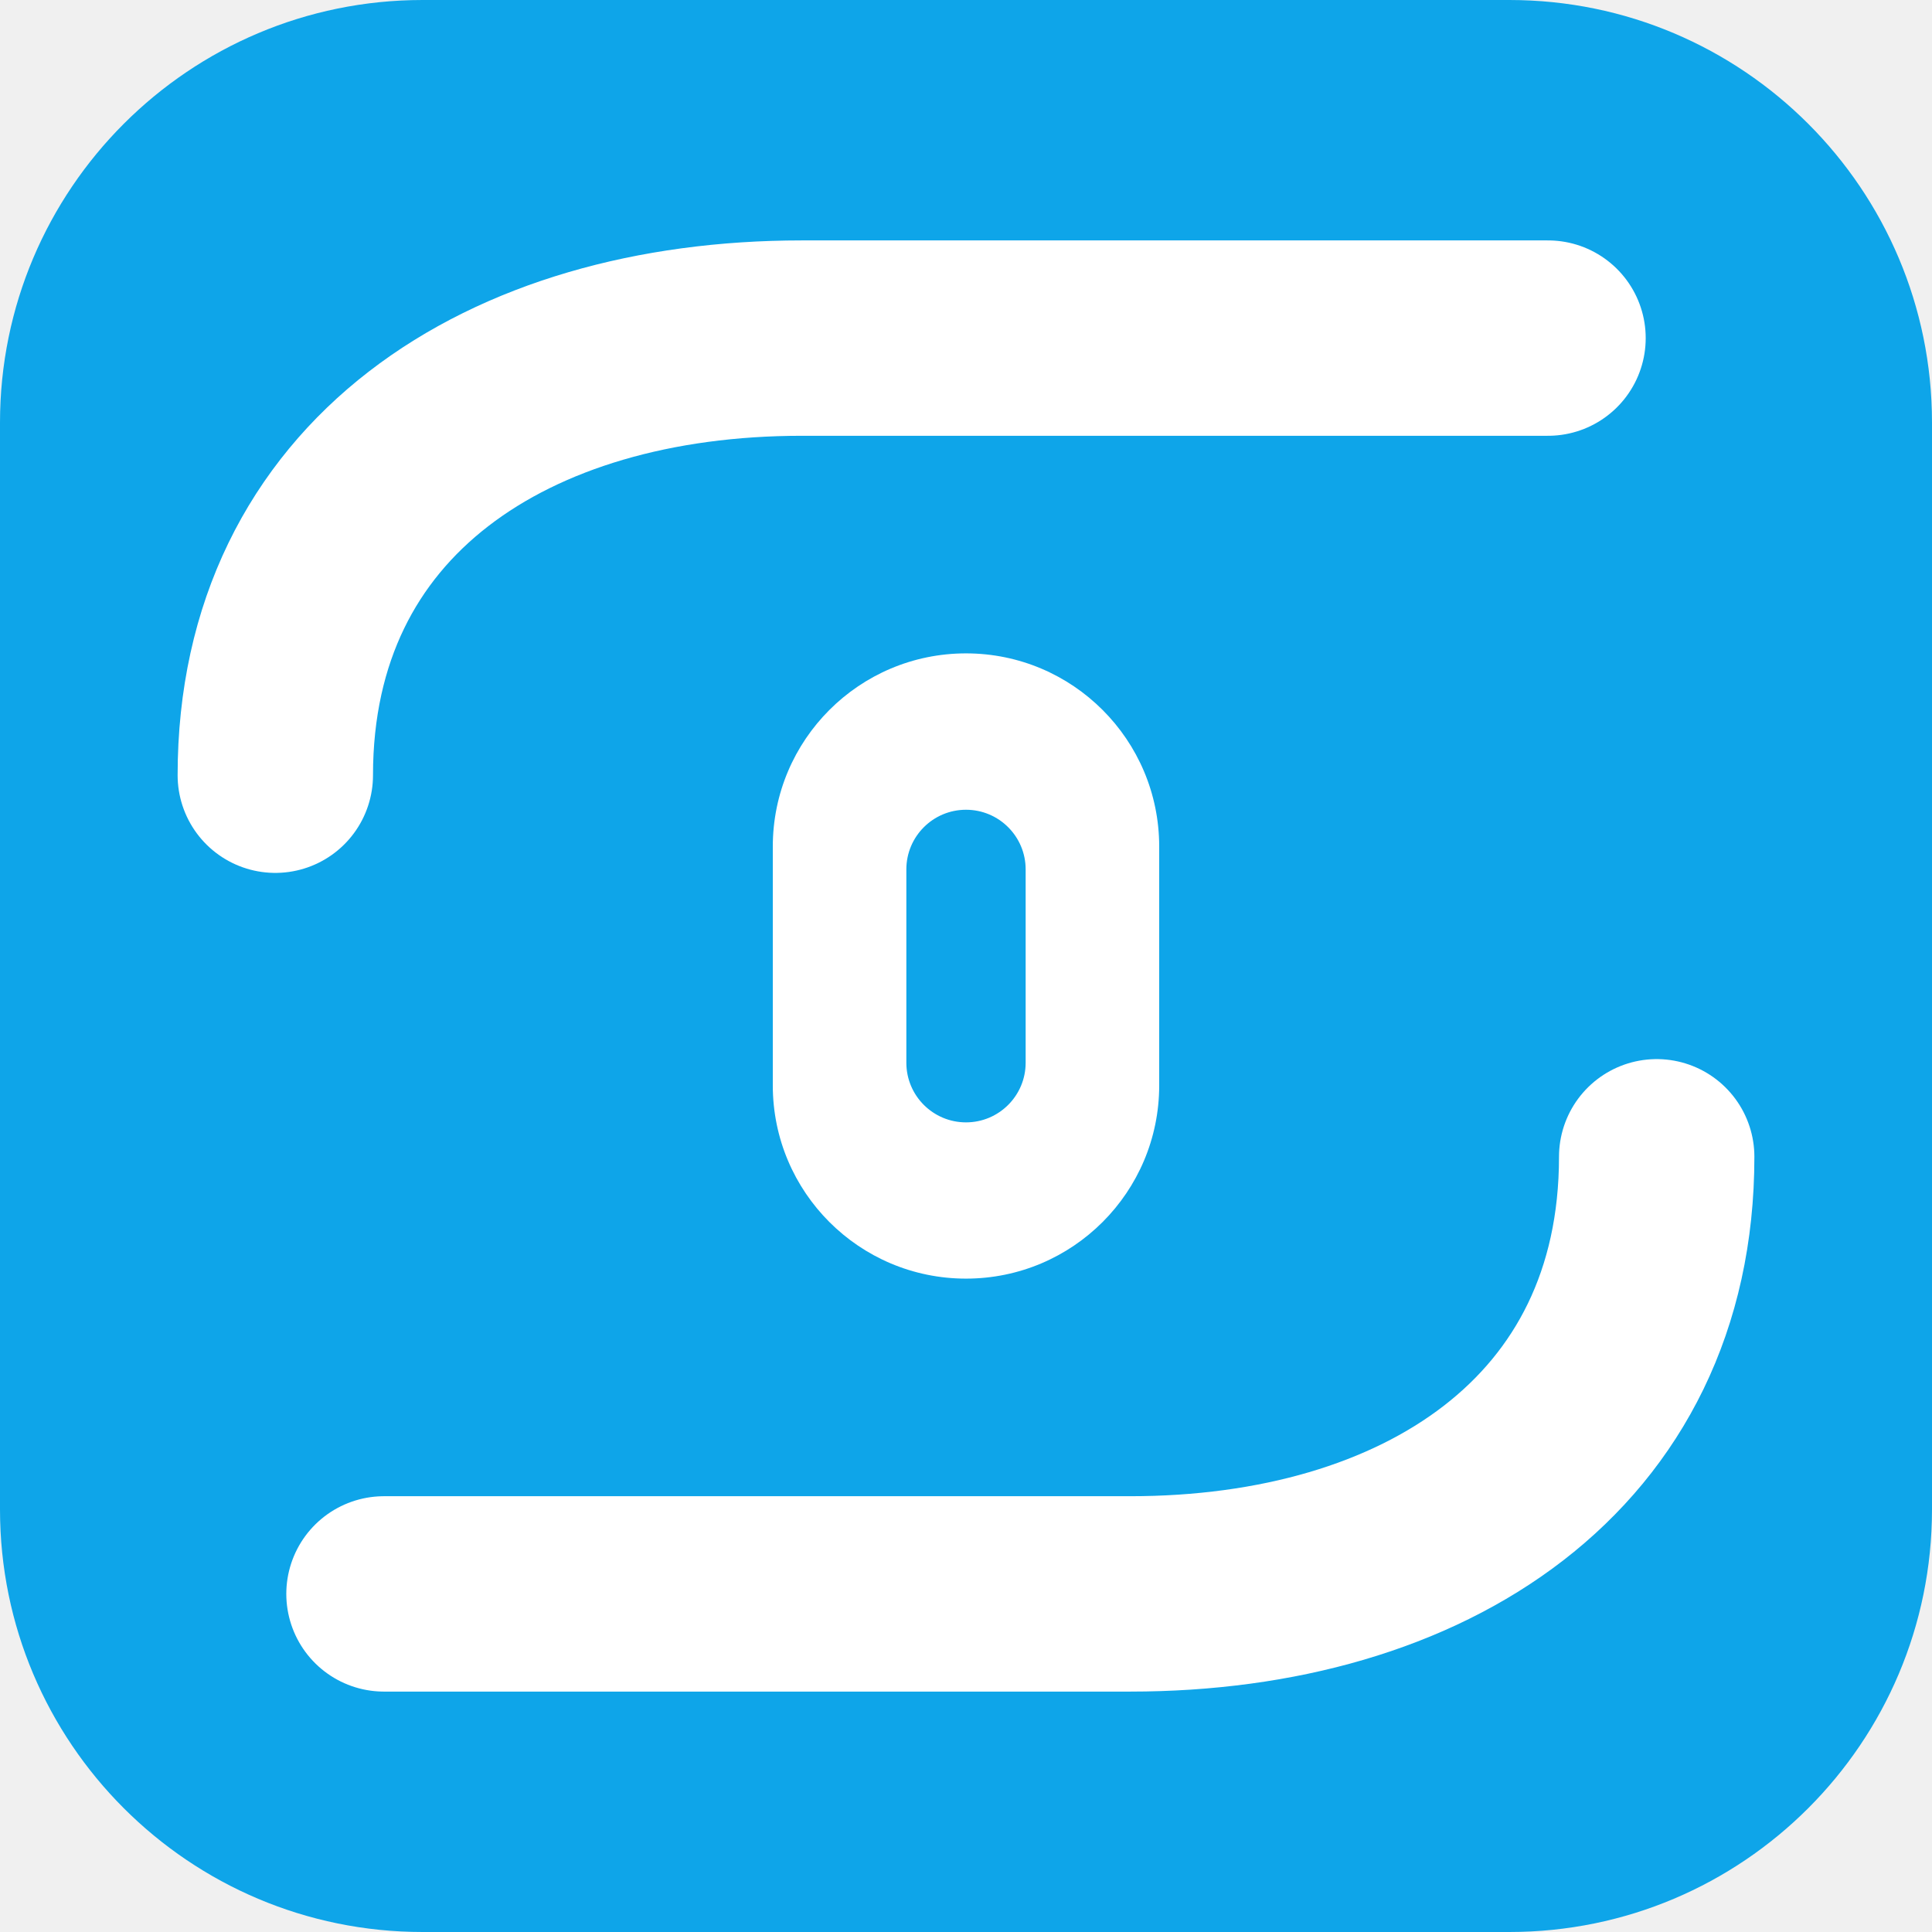
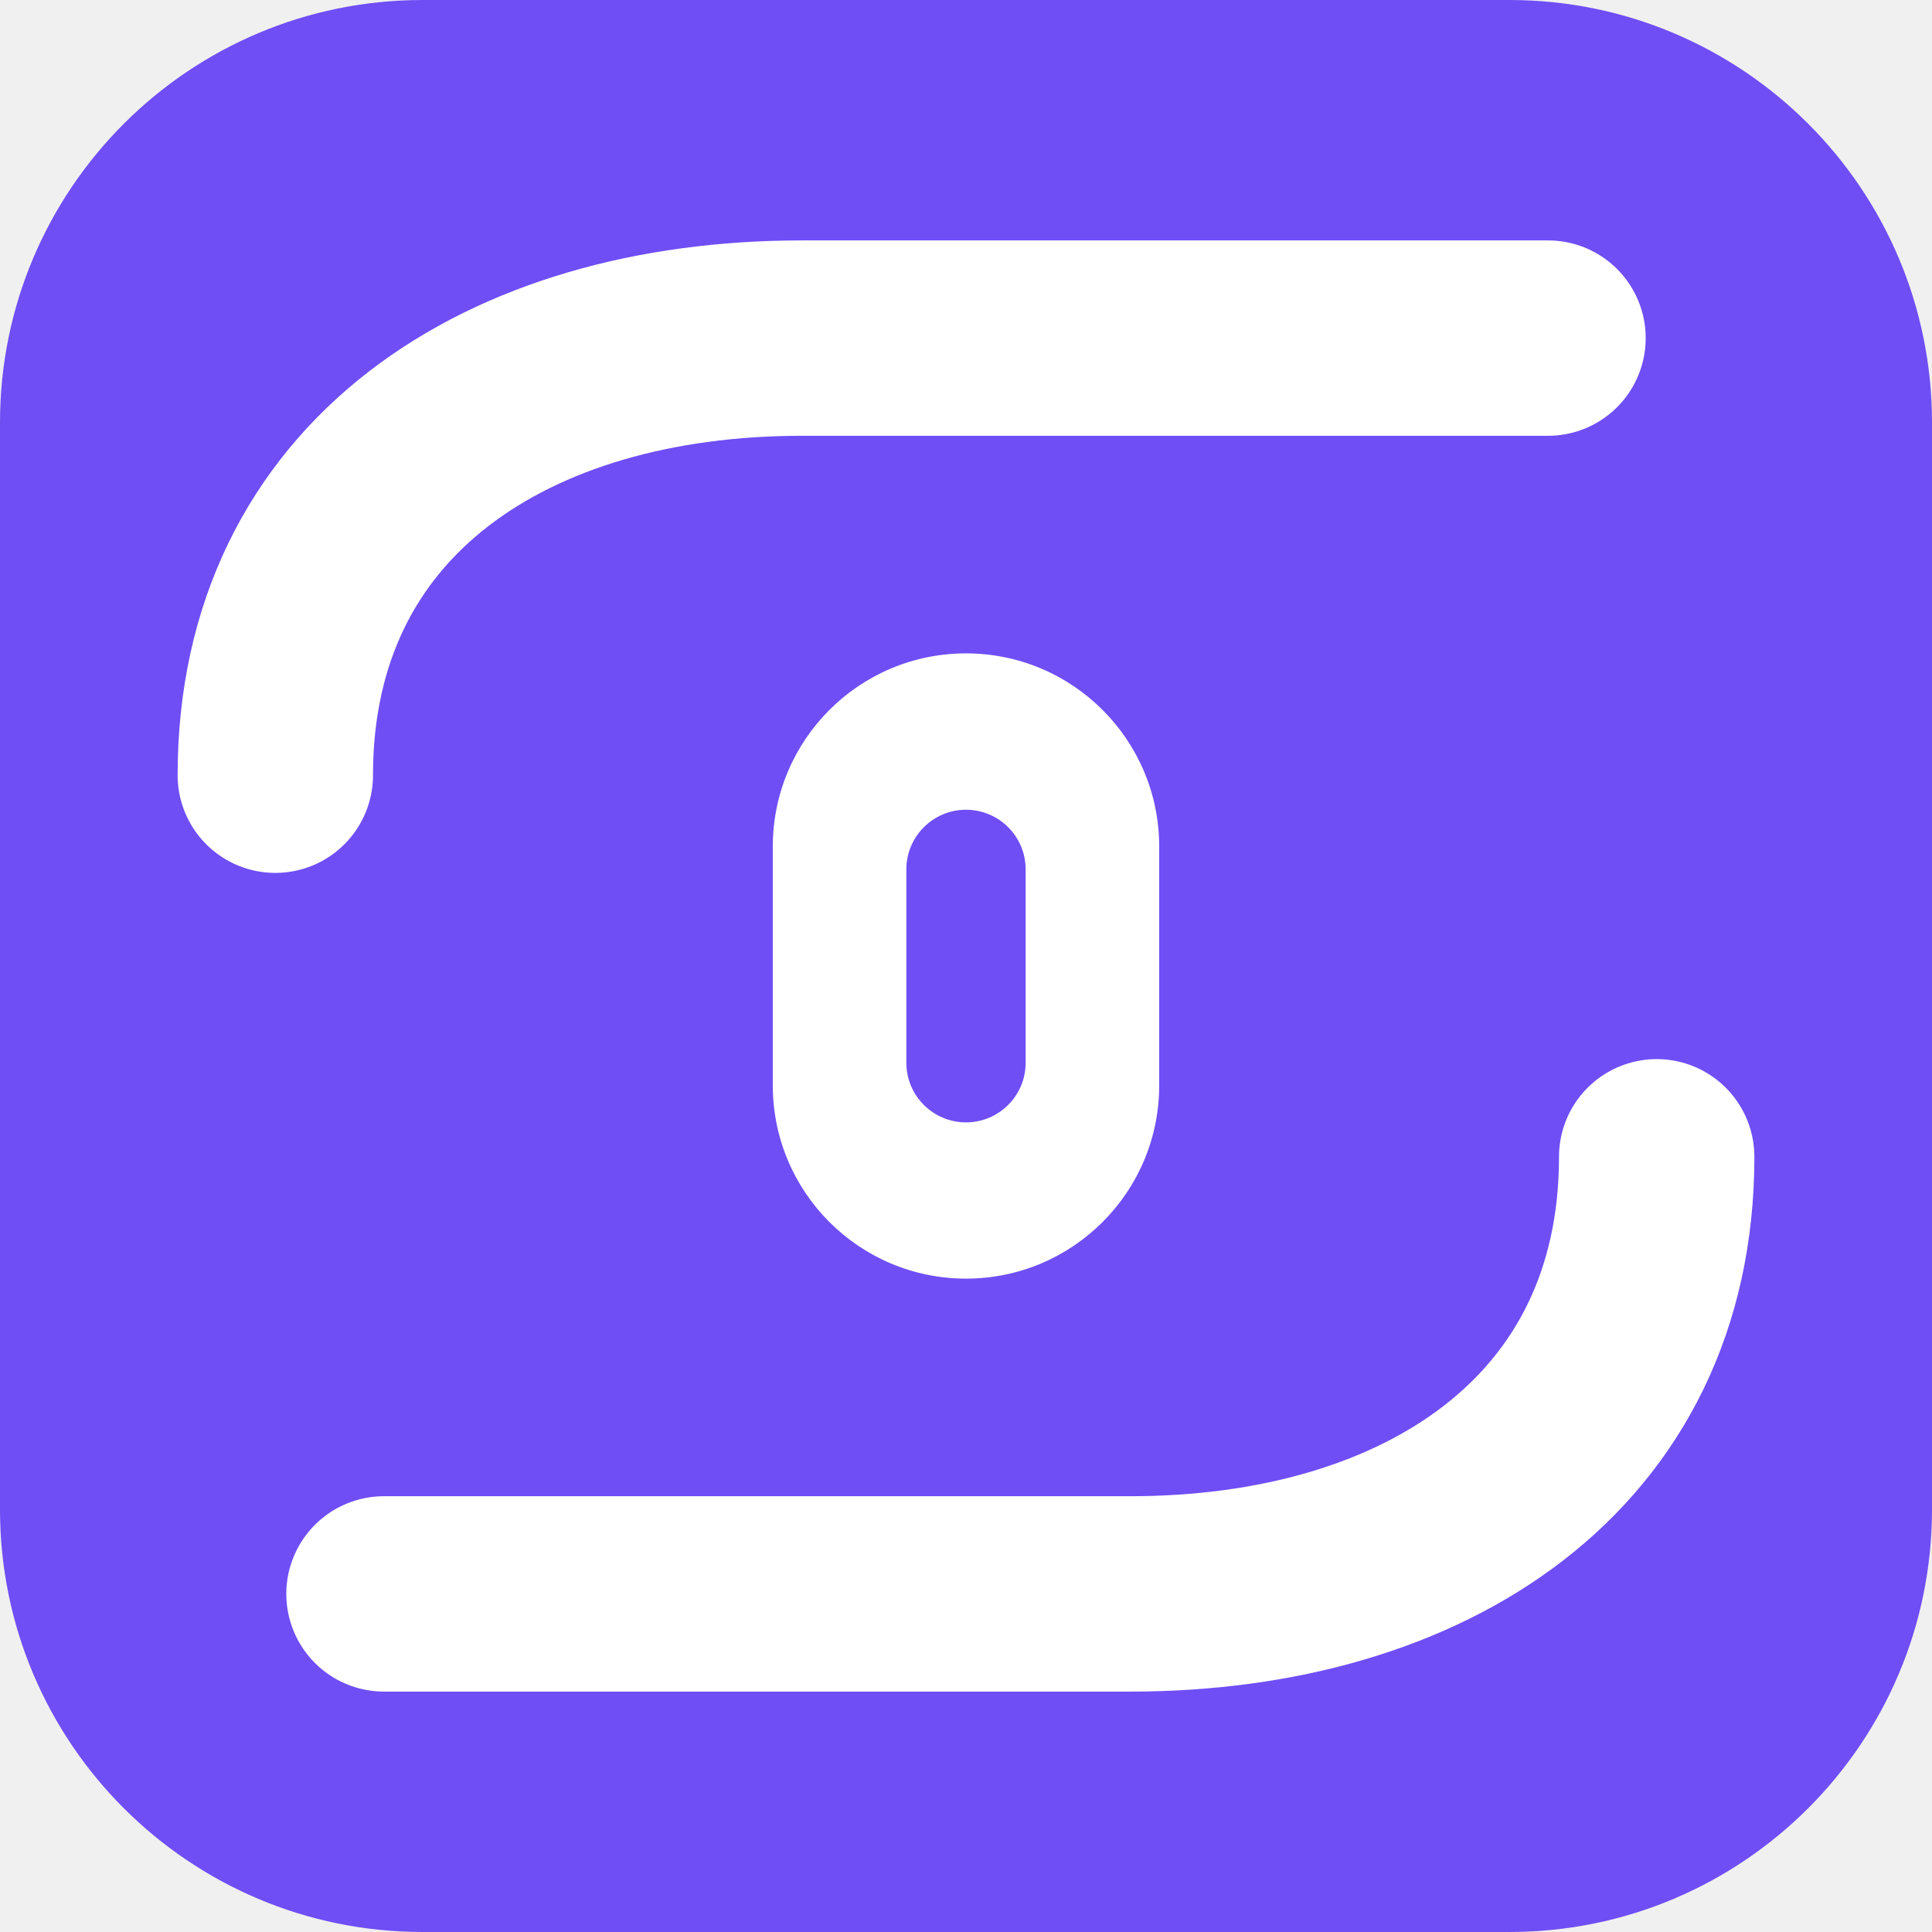
<svg xmlns="http://www.w3.org/2000/svg" viewBox="0 0 160 160" role="img" aria-labelledby="title">
-   <rect width="160" height="160" rx="35" fill="#0EA5E9" />
+   <rect width="160" height="160" rx="35" fill="#6F4EF5" />
  <g fill="none" stroke="#FFFFFF" stroke-width="16.18" stroke-linecap="round" stroke-linejoin="round">
    <path d="M22.80 64.20C22.80 40.40 42.10 28.00 66.40 28.00H128.20" />
    <path d="M137.20 95.80C137.20 119.60 117.90 132.00 93.60 132.00H31.80" />
  </g>
  <path d="M80 54.11A16 16 0 0 1 96 70.11V89.89A16 16 0 0 1 80 105.89A16 16 0 0 1 64 89.89V70.11A16 16 0 0 1 80 54.11ZM80 67.06A4.94 4.94 0 0 0 75.06 72V88.01A4.94 4.94 0 0 0 80 92.95A4.94 4.94 0 0 0 84.94 88.01V72A4.94 4.94 0 0 0 80 67.06Z" fill="#FFFFFF" fill-rule="evenodd" clip-rule="evenodd" />
</svg>
